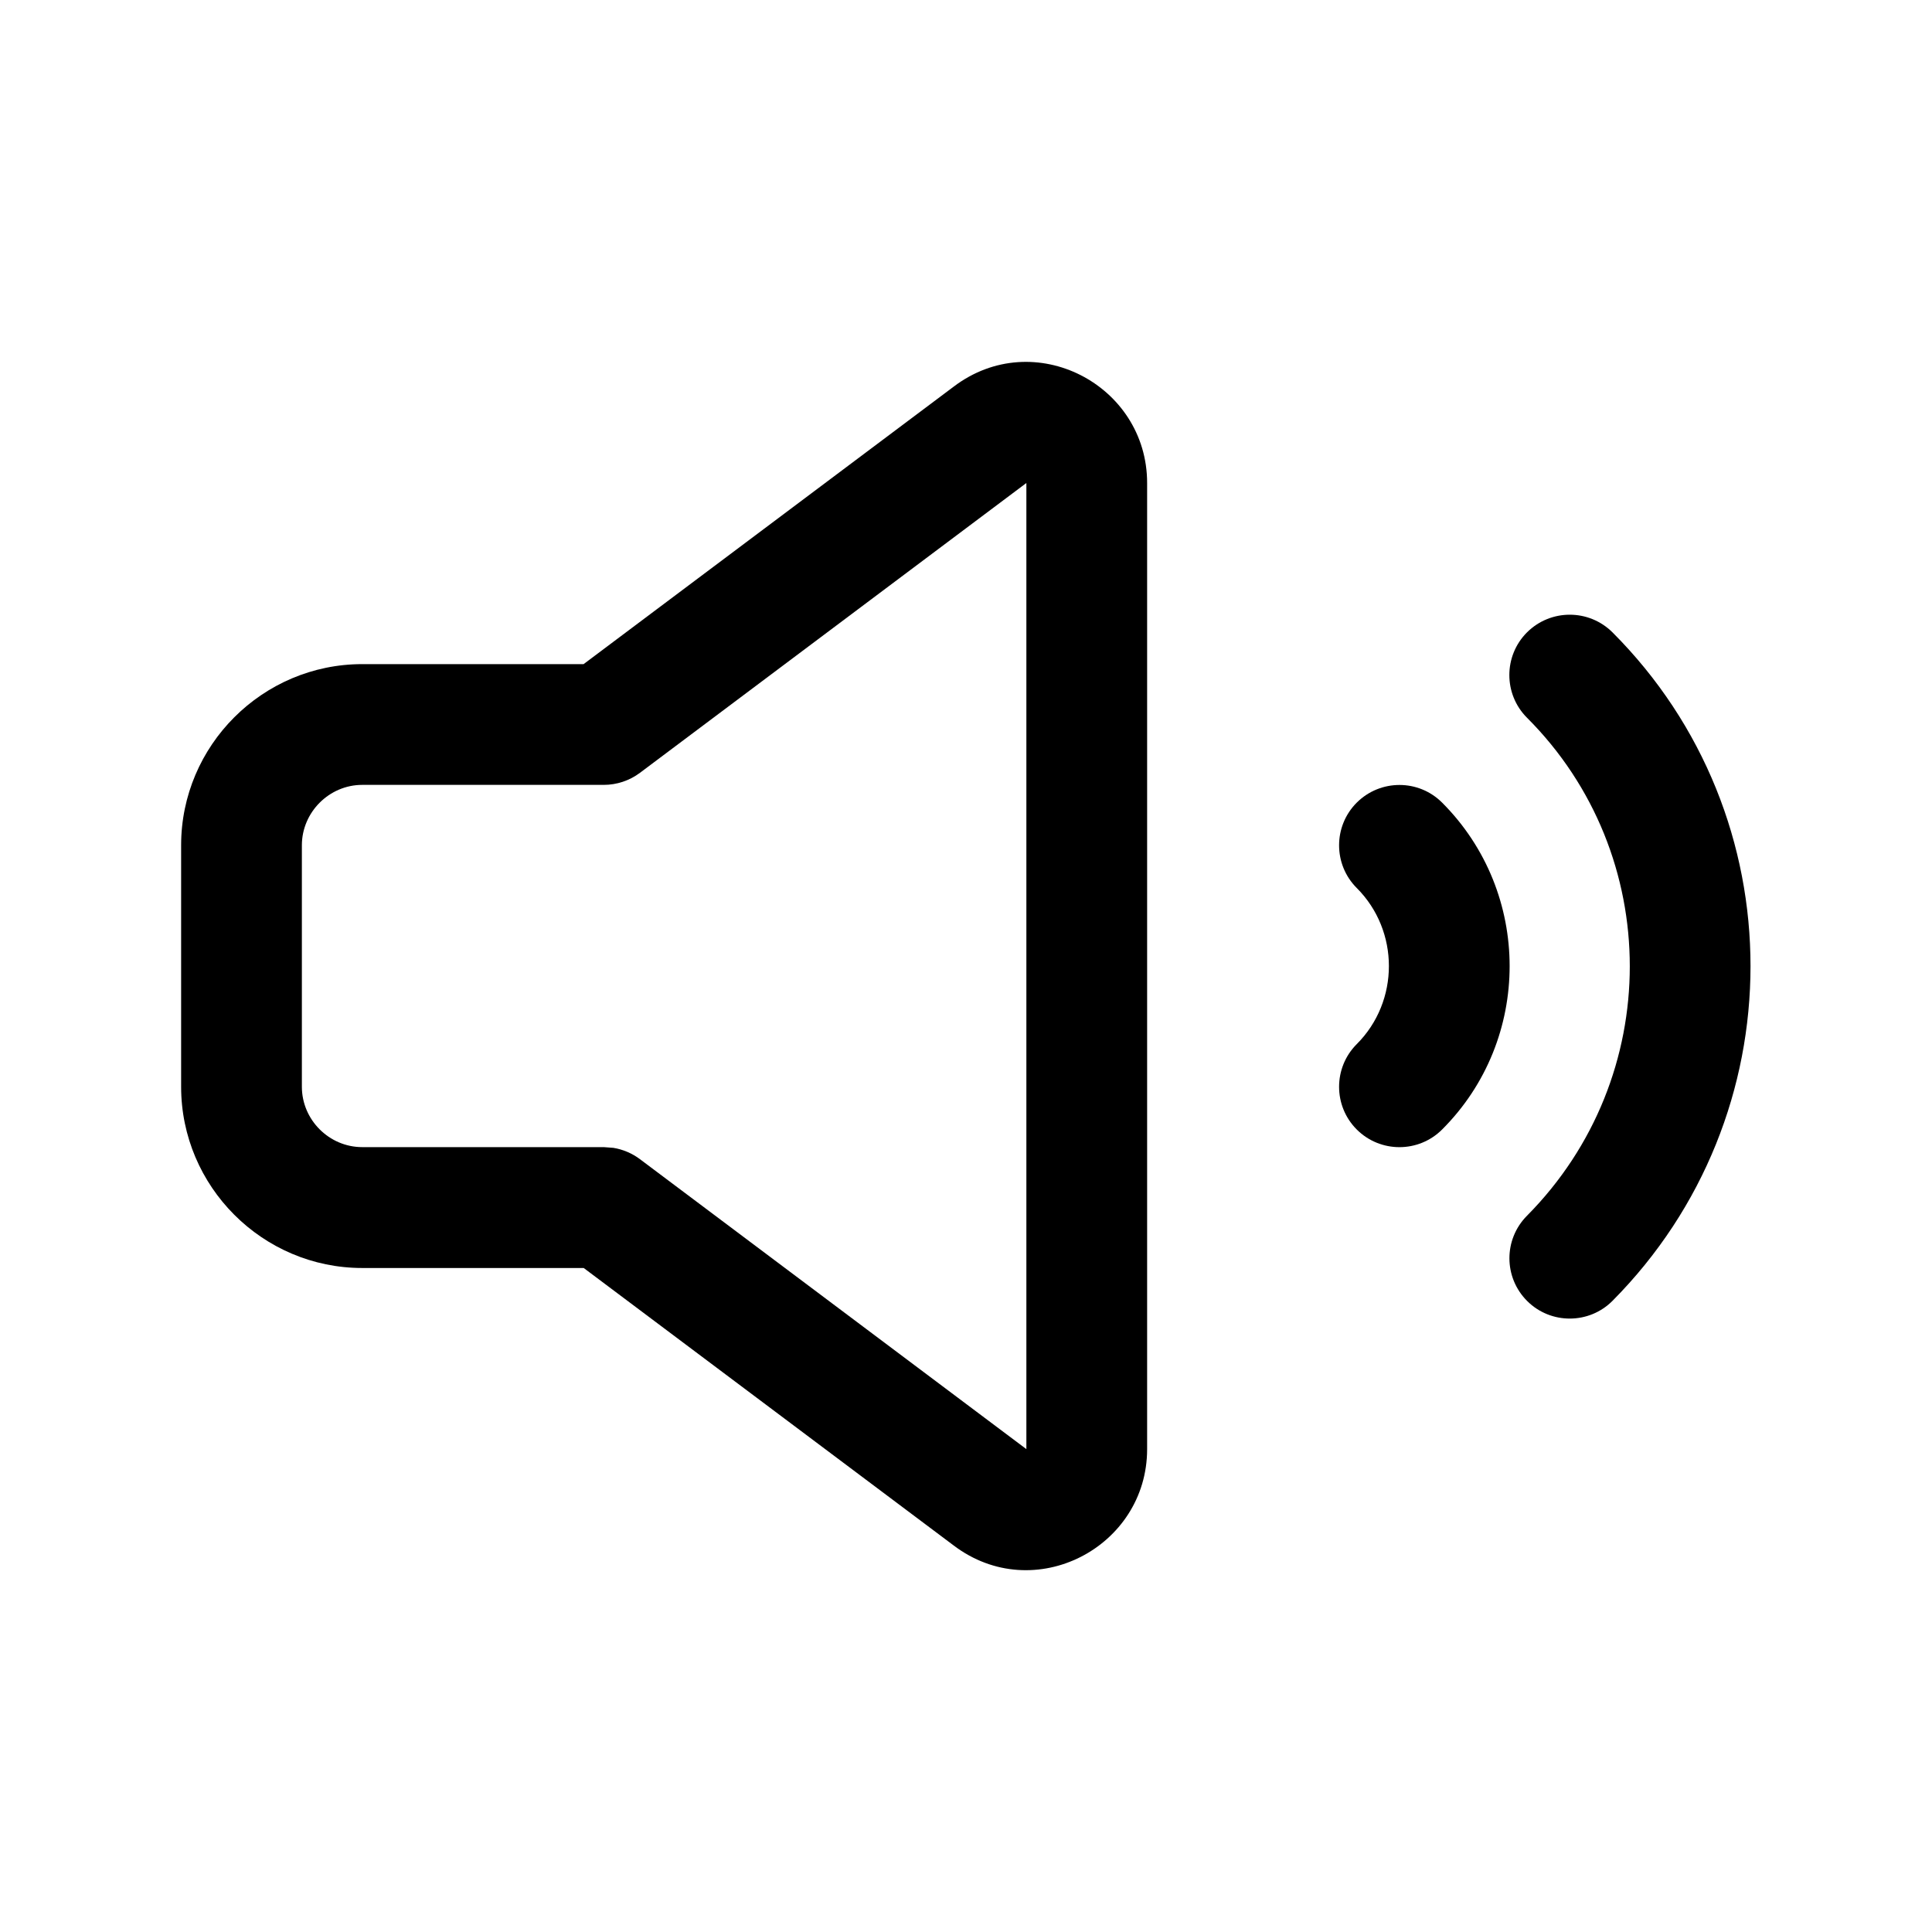
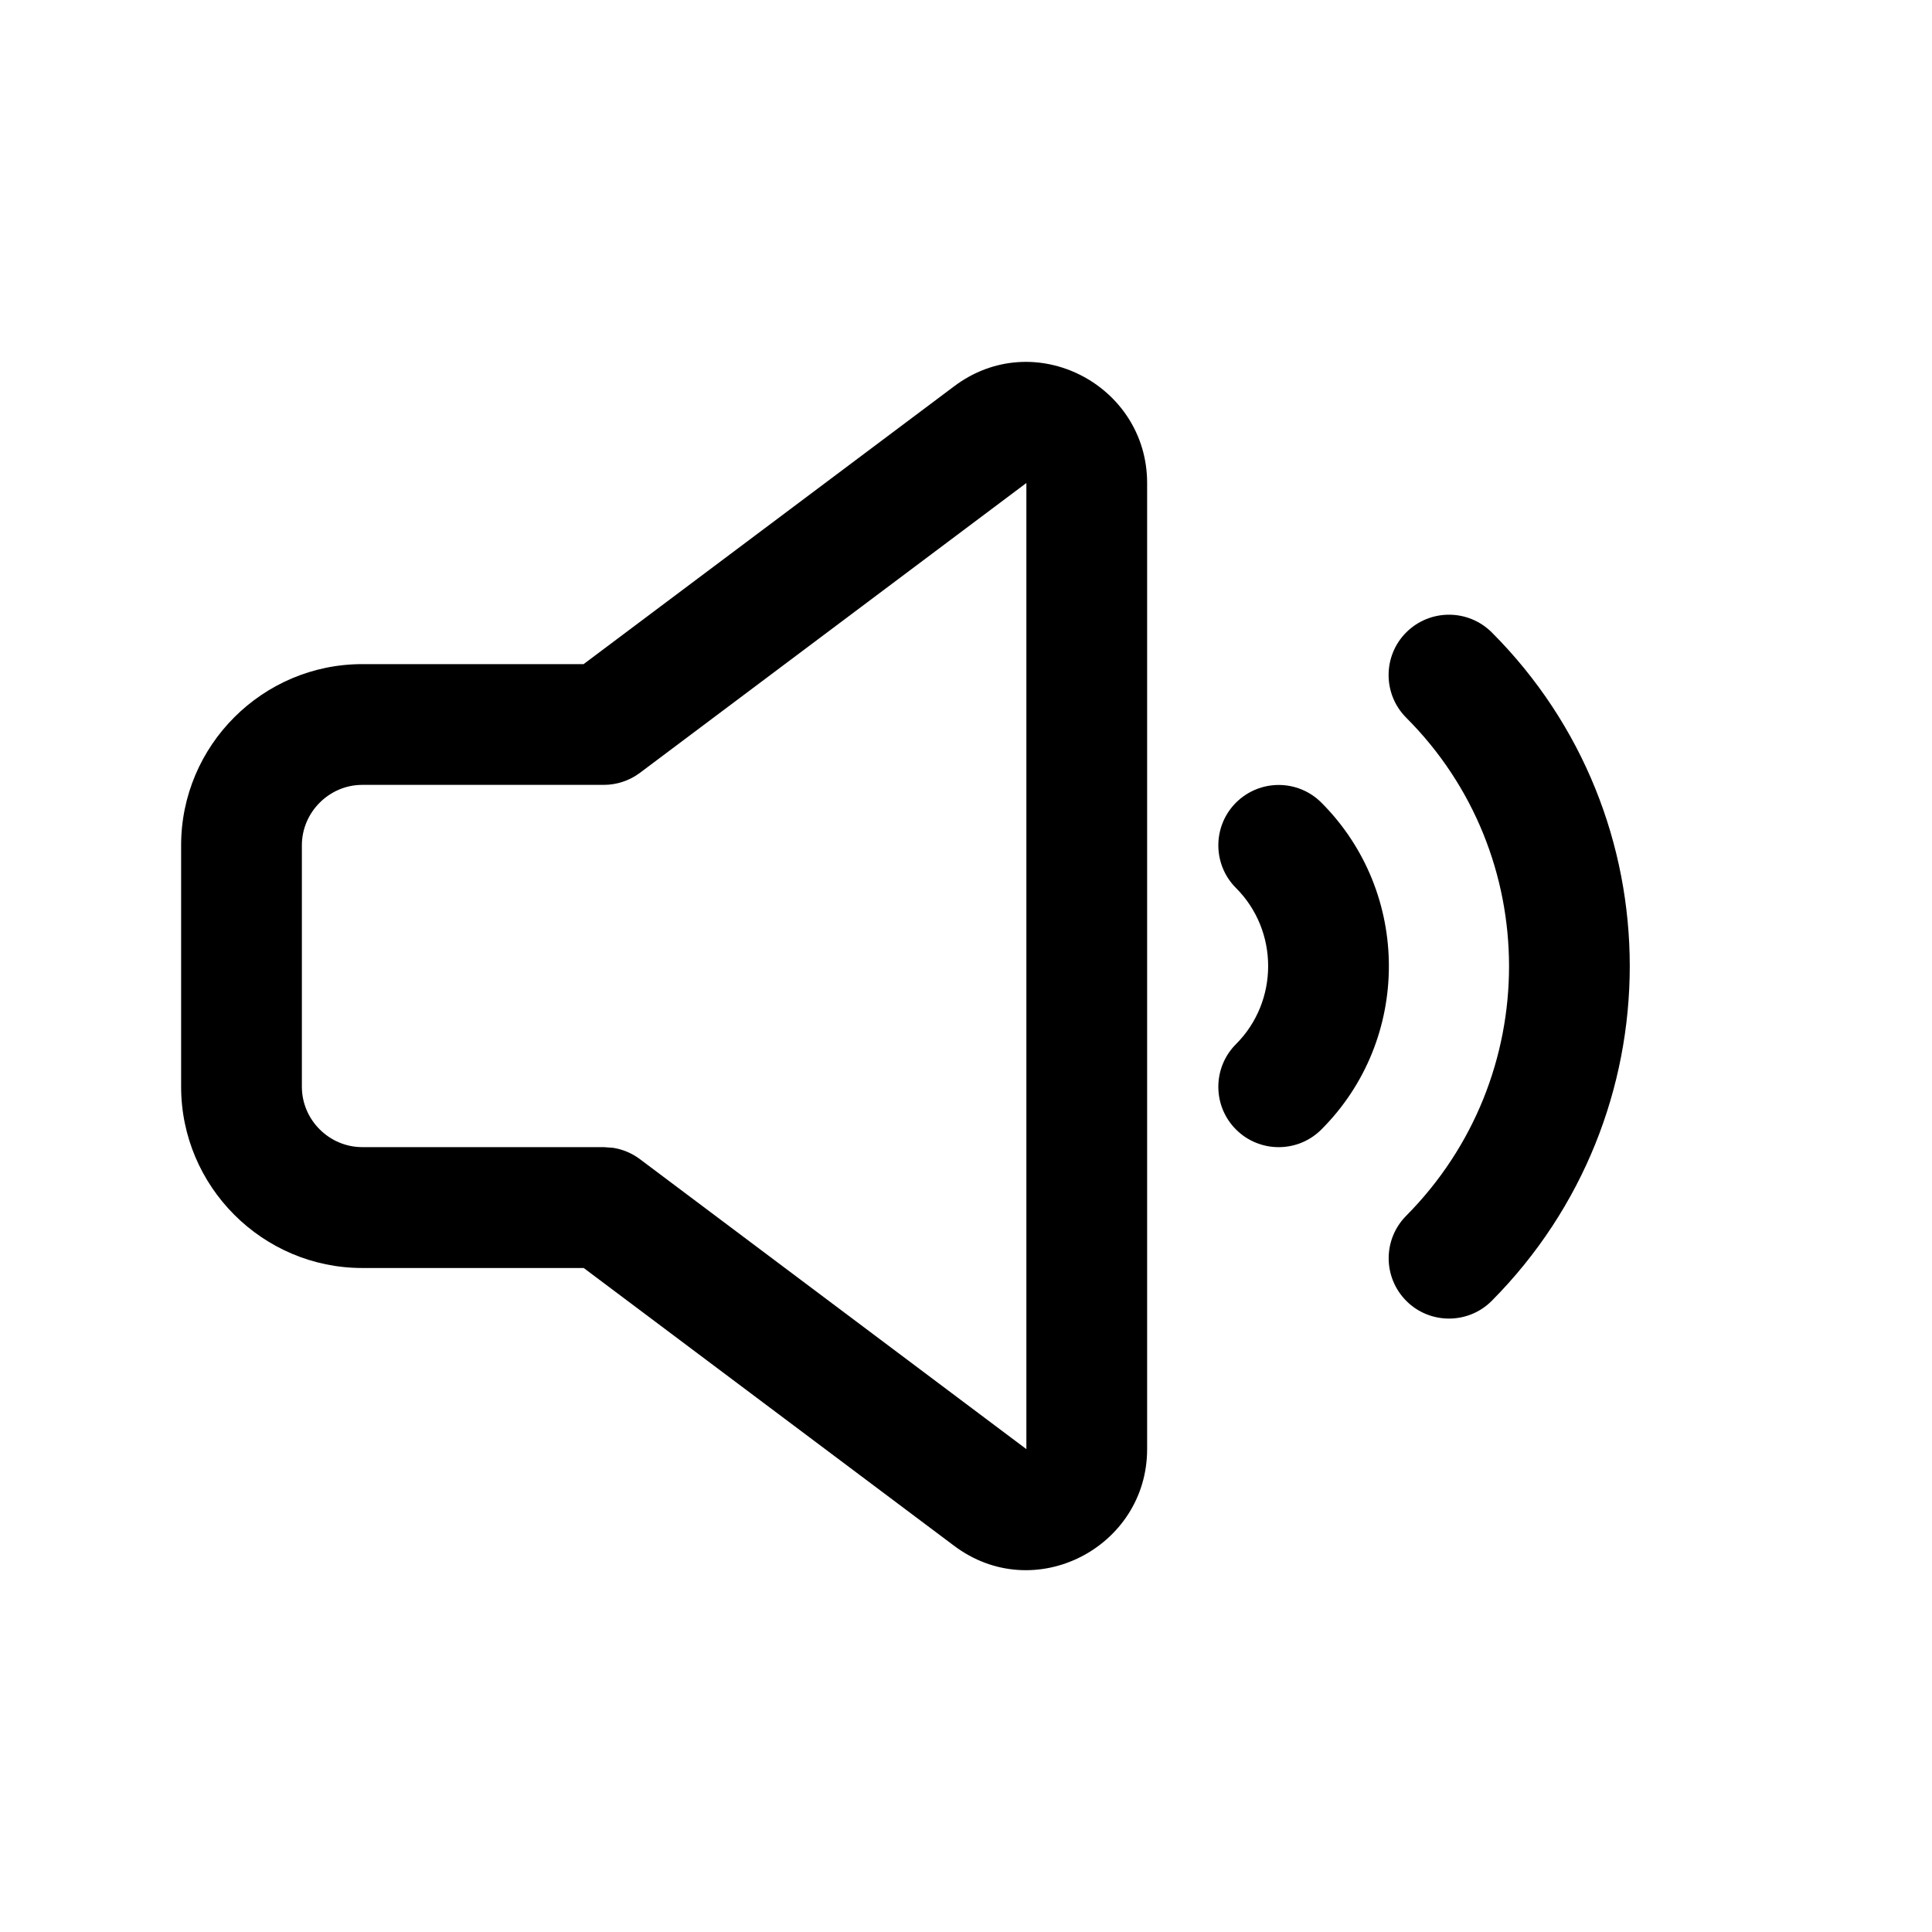
<svg xmlns="http://www.w3.org/2000/svg" width="16" height="16" viewBox="0 0 16 16" fill="none">
-   <path fill-rule="evenodd" clip-rule="evenodd" d="M7.898 3.202C8.564 2.697 9.5 3.186 9.5 4V12.001C9.5 12.815 8.564 13.303 7.898 12.799L4.834 10.501H3C2.174 10.501 1.5 9.826 1.5 9V7C1.5 6.174 2.174 5.5 3 5.5H4.833L7.898 3.202ZM5.3 6.4C5.213 6.465 5.108 6.5 5 6.5H3C2.726 6.5 2.5 6.727 2.5 7V9C2.5 9.274 2.726 9.5 3 9.5H5L5.08 9.506C5.159 9.519 5.235 9.551 5.3 9.6L8.5 12.001V4L5.3 6.4Z" fill="currentColor" />
-   <path d="M12.646 5.237C12.842 5.042 13.158 5.042 13.354 5.237C14.879 6.763 14.877 9.239 13.354 10.773C13.16 10.968 12.843 10.969 12.648 10.775C12.452 10.58 12.451 10.264 12.646 10.068C13.782 8.922 13.78 7.078 12.646 5.944C12.451 5.749 12.451 5.432 12.646 5.237Z" fill="currentColor" />
-   <path d="M11.236 6.647C11.432 6.452 11.748 6.452 11.943 6.647C12.688 7.392 12.689 8.609 11.943 9.354C11.748 9.549 11.431 9.549 11.236 9.354C11.041 9.159 11.041 8.842 11.236 8.647C11.591 8.292 11.591 7.709 11.236 7.354C11.041 7.159 11.041 6.842 11.236 6.647Z" fill="currentColor" />
+   <path fill-rule="evenodd" clip-rule="evenodd" d="M7.898 3.202C8.564 2.697 9.5 3.186 9.5 4V12.001C9.5 12.815 8.564 13.303 7.898 12.799L4.834 10.501H3C2.174 10.501 1.5 9.826 1.5 9V7C1.5 6.174 2.174 5.5 3 5.5H4.833L7.898 3.202ZM5.3 6.4C5.213 6.465 5.108 6.5 5 6.5H3C2.726 6.5 2.5 6.727 2.5 7V9C2.5 9.274 2.726 9.5 3 9.5H5L5.08 9.506C5.159 9.519 5.235 9.551 5.3 9.6L8.5 12.001V4L5.3 6.4Z" fill="black" />
+   <path d="M11.646 5.237C11.842 5.042 12.158 5.042 12.354 5.237C13.879 6.763 13.877 9.239 12.354 10.773C12.16 10.968 11.843 10.969 11.648 10.775C11.452 10.58 11.451 10.264 11.646 10.068C12.782 8.922 12.78 7.078 11.646 5.944C11.451 5.749 11.451 5.432 11.646 5.237Z" fill="black" />
+   <path d="M10.236 6.647C10.432 6.452 10.748 6.452 10.943 6.647C11.688 7.392 11.689 8.609 10.943 9.354C10.748 9.549 10.431 9.549 10.236 9.354C10.041 9.159 10.041 8.842 10.236 8.647C10.591 8.292 10.591 7.709 10.236 7.354C10.041 7.159 10.041 6.842 10.236 6.647Z" fill="black" />
</svg>
